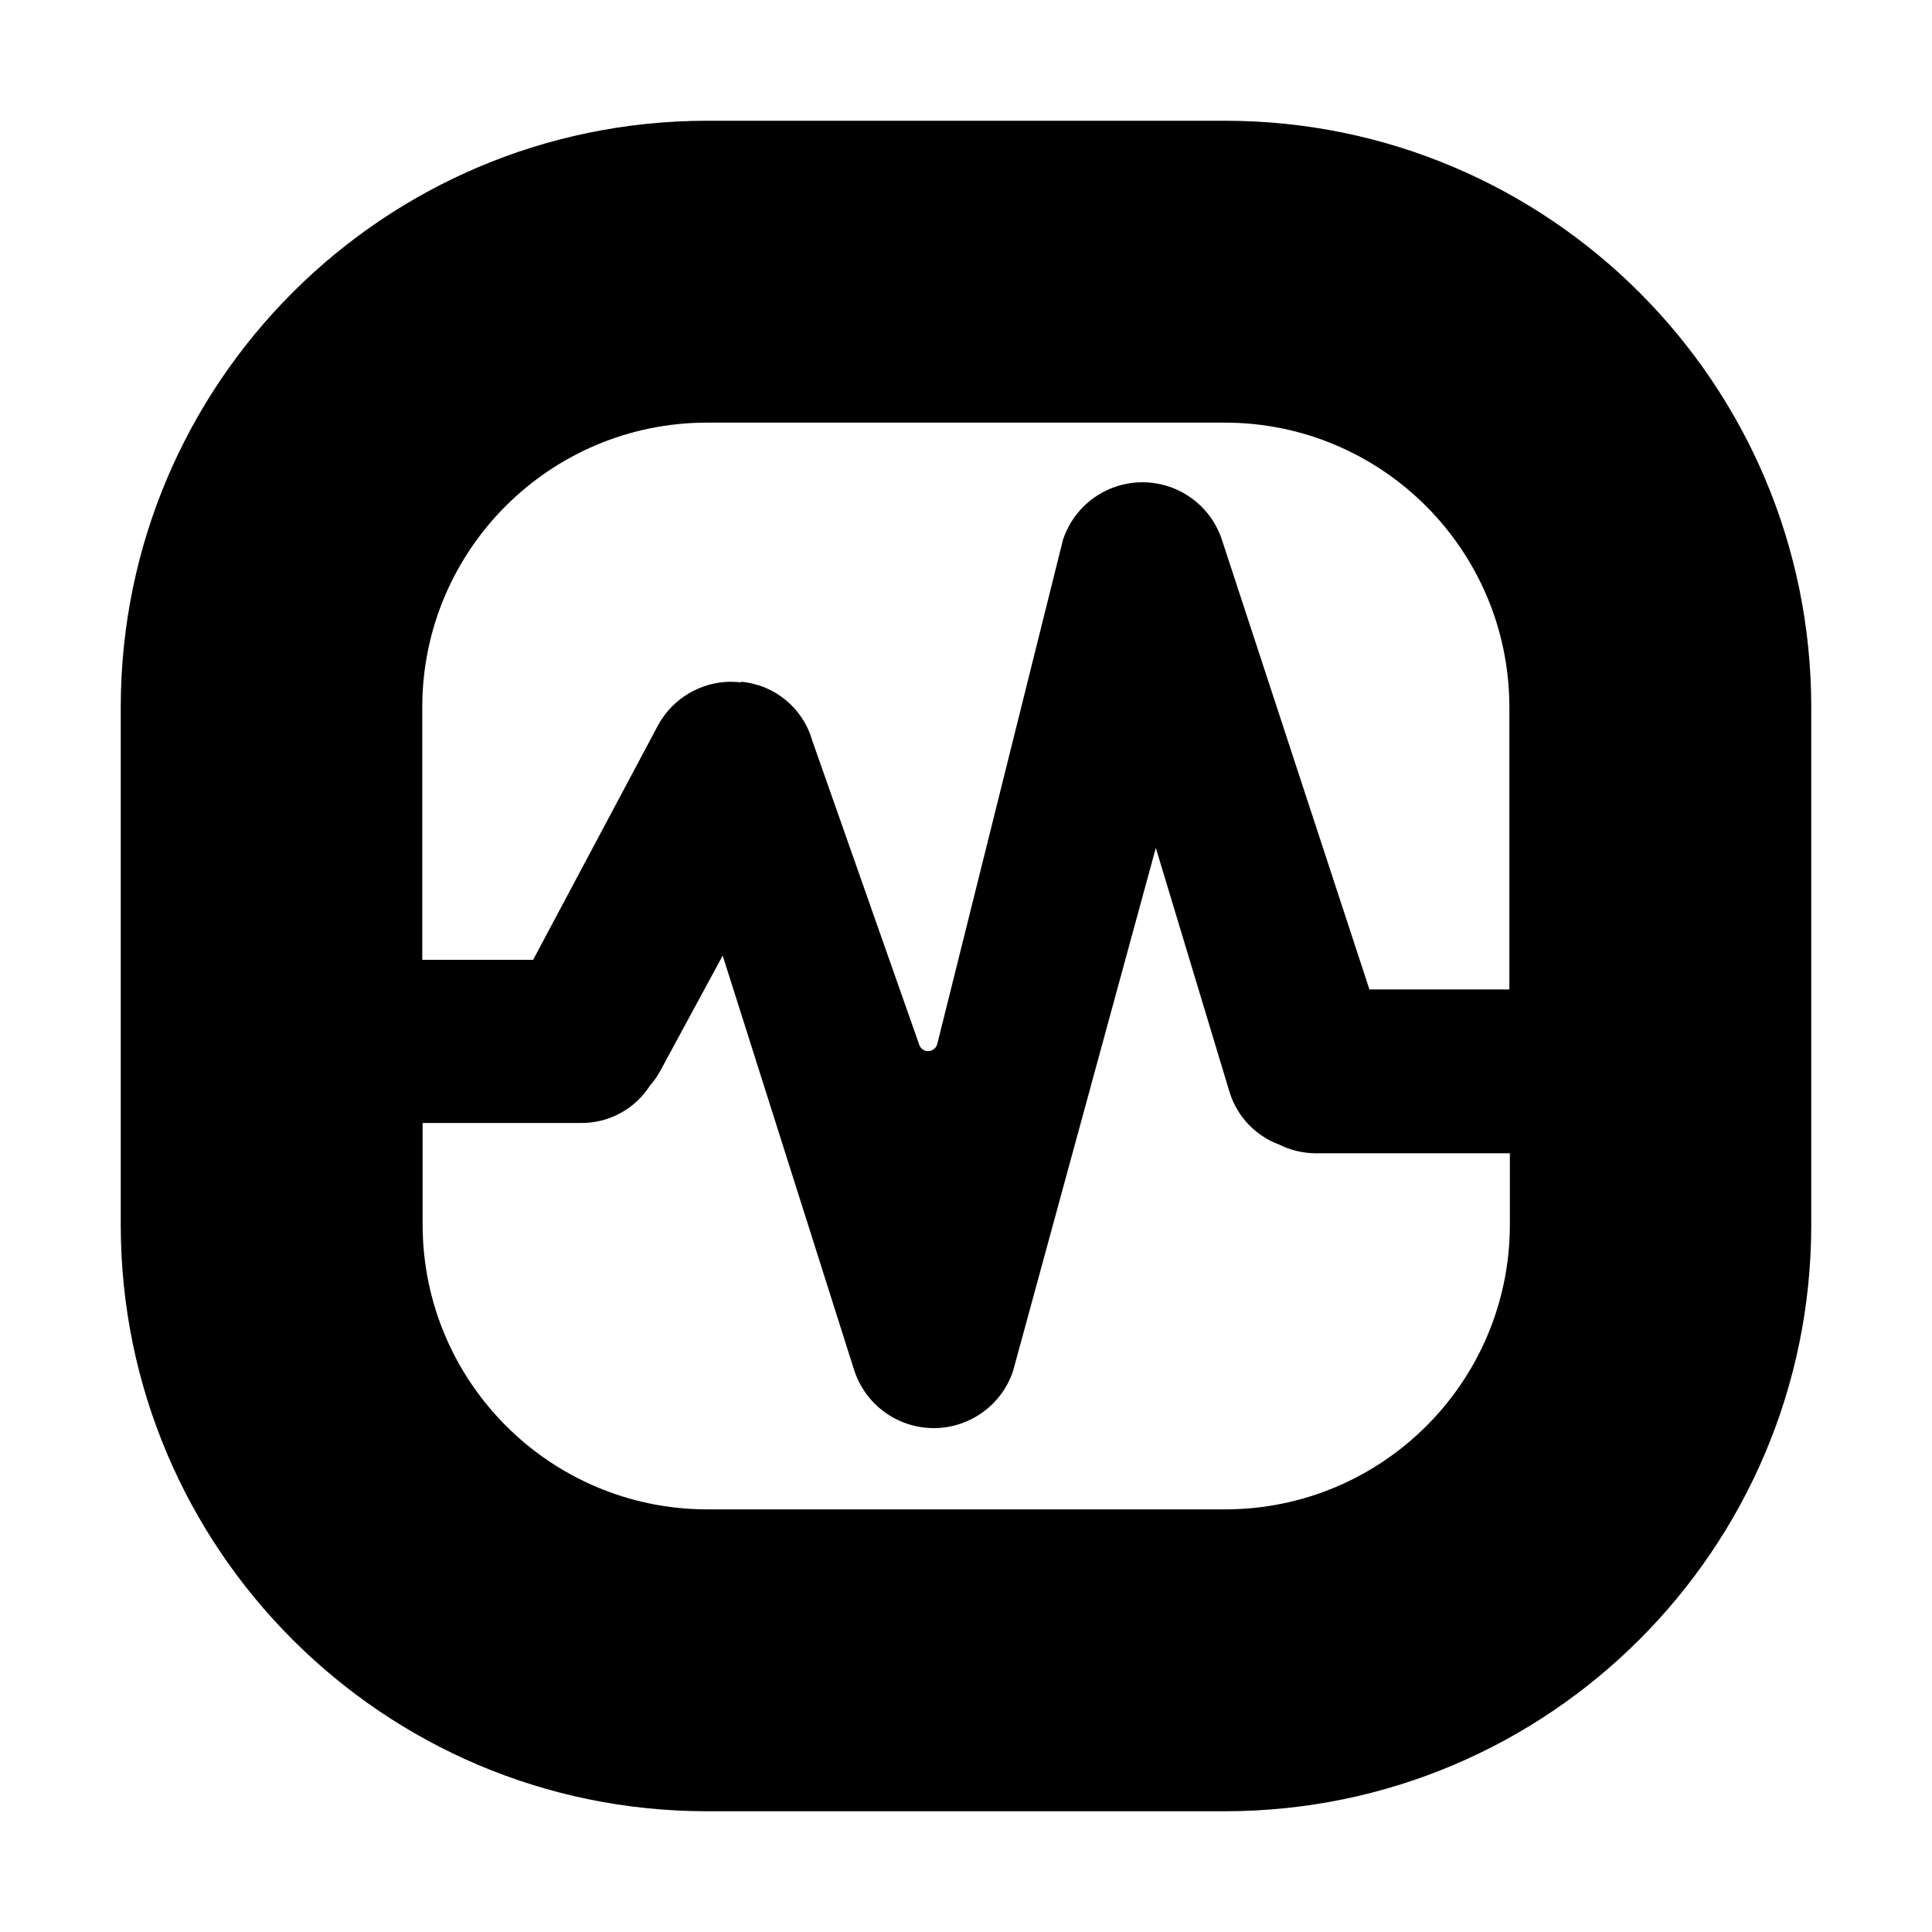
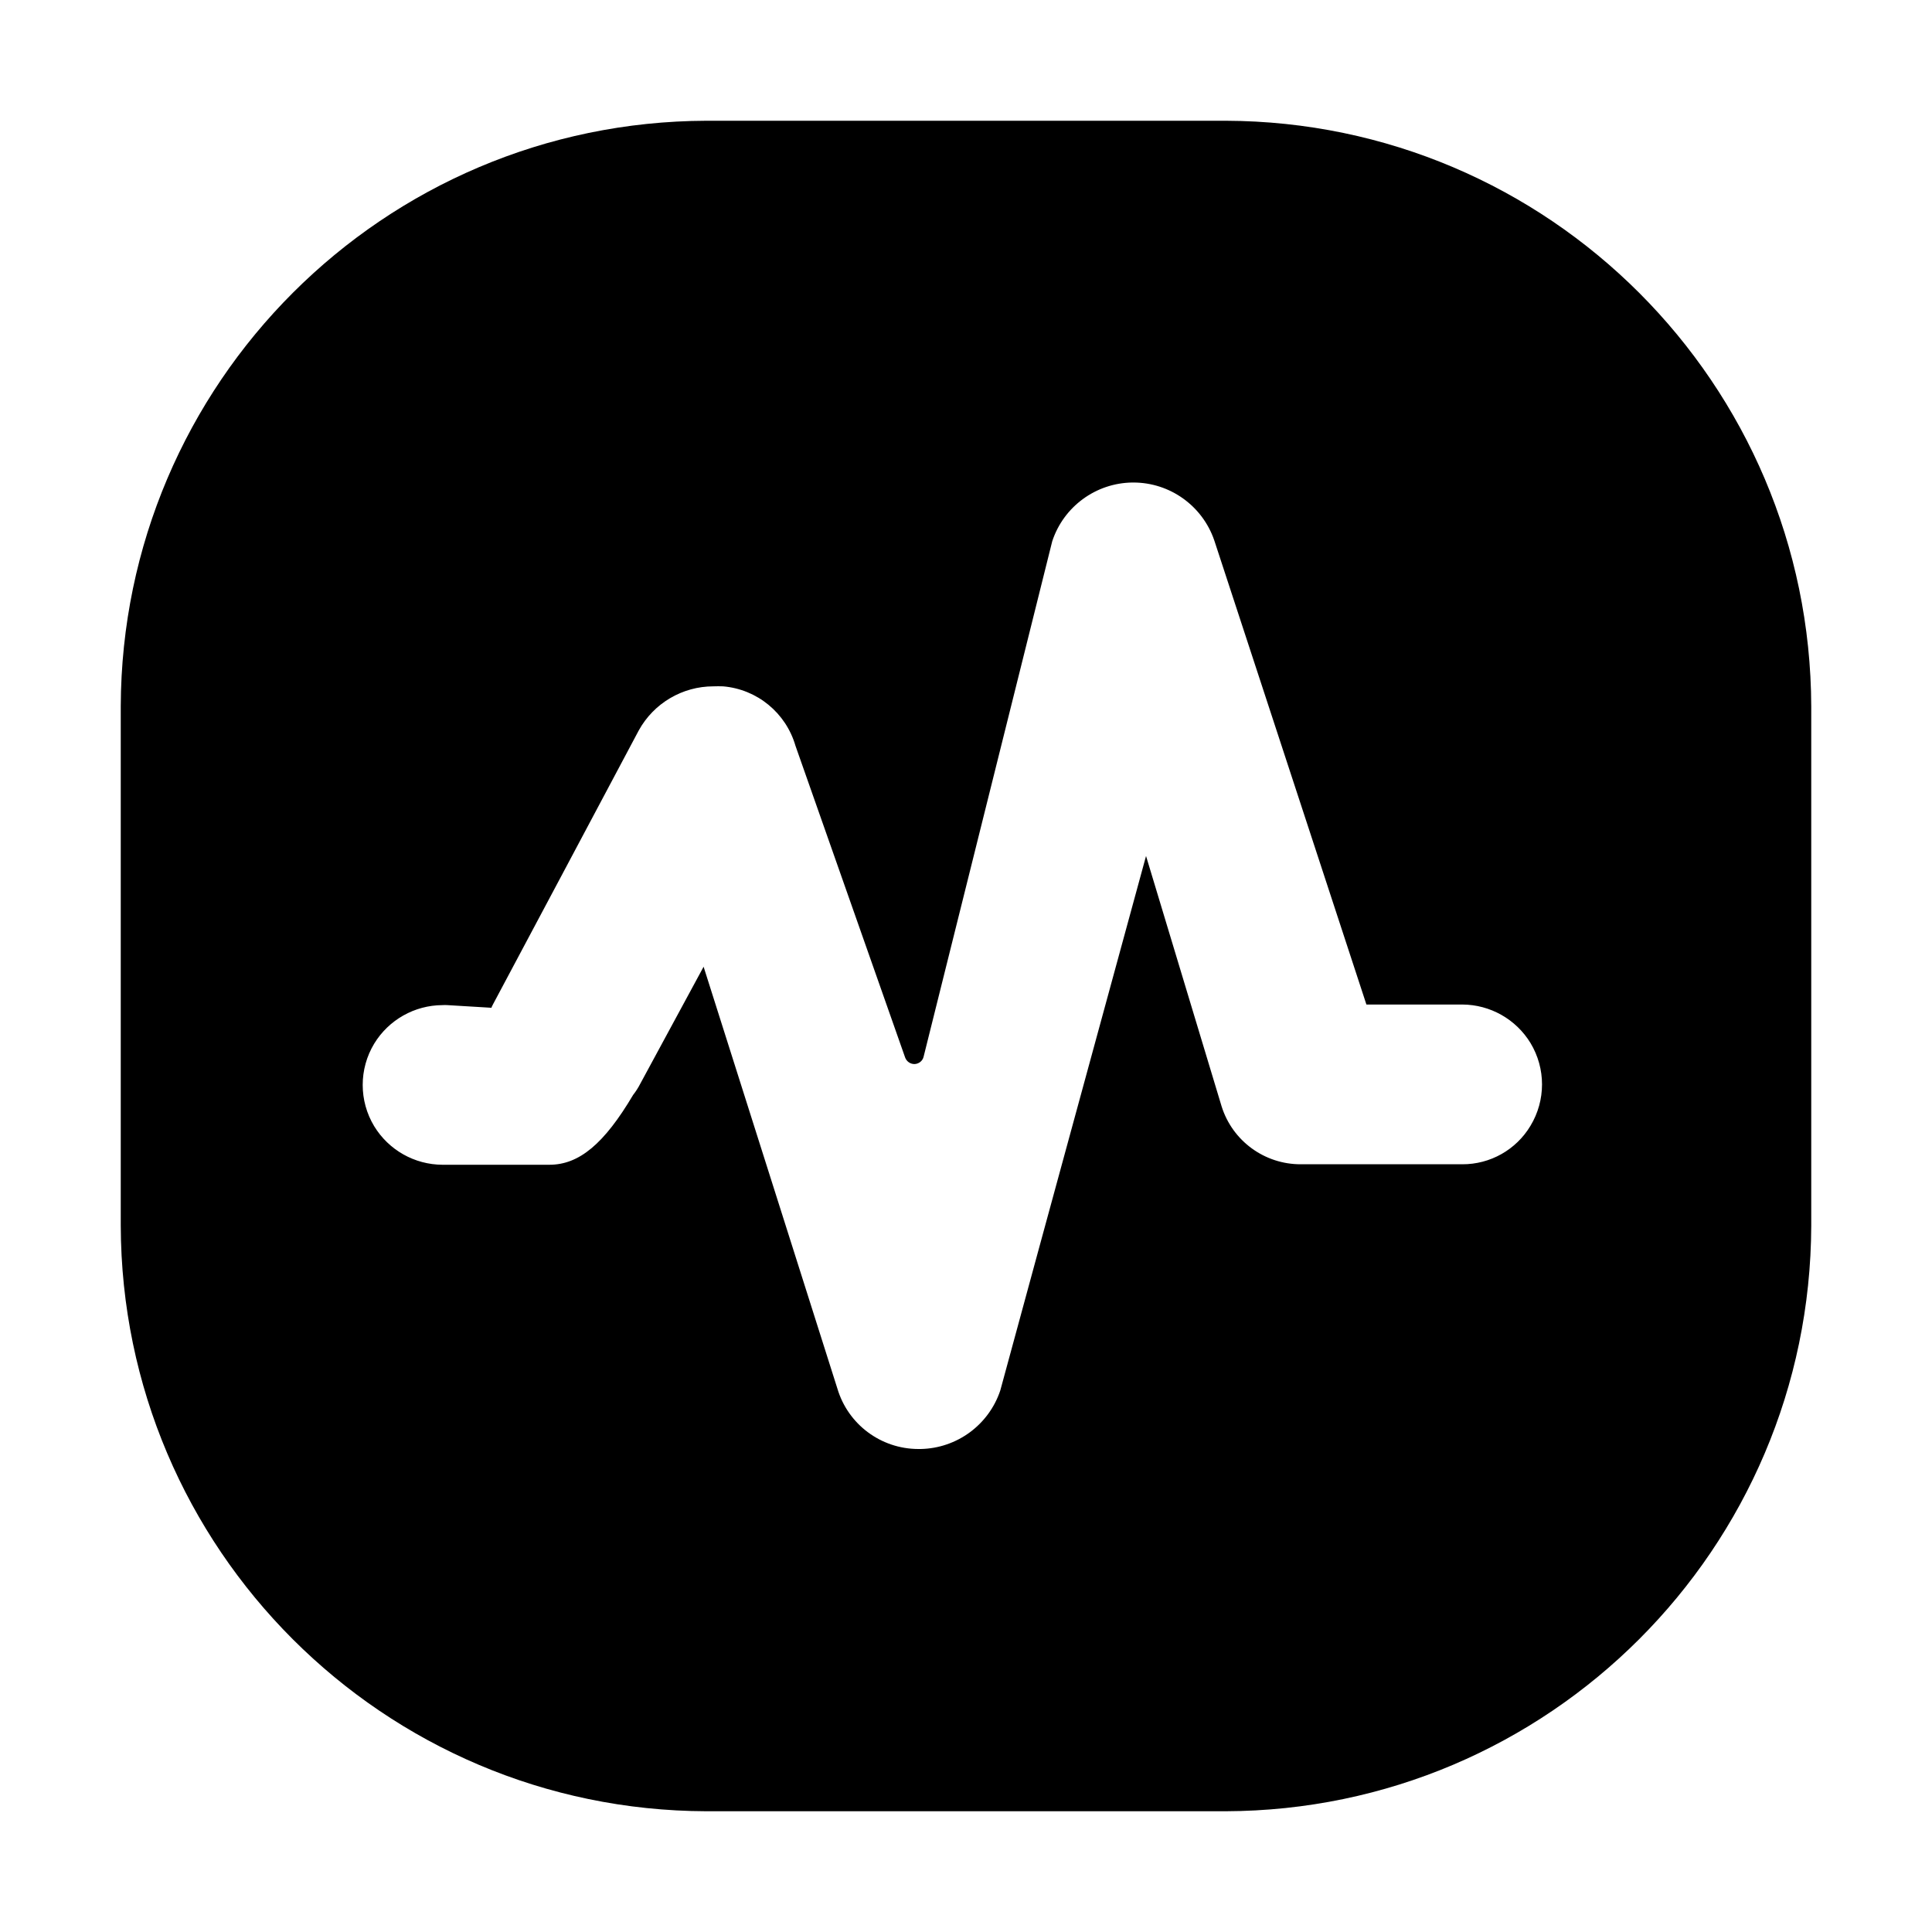
<svg xmlns="http://www.w3.org/2000/svg" width="16" height="16" viewBox="0 0 16 16">
-   <path d="M5.85 15c-2.678-.003-4.847-2.173-4.85-4.851v-4.3C1.005 3.172 3.174 1.004 5.851 1h4.3c2.677.004 4.846 2.174 4.849 4.851v4.3c-.004 2.677-2.173 4.845-4.85 4.849h-4.3zM3.5 10.146c.003 1.297 1.053 2.349 2.35 2.354h4.3c1.297-.003 2.349-1.052 2.354-2.349v-.6h-1.61c-.104-.001-.207-.025-.3-.072-.195-.072-.345-.229-.409-.427l-.613-2.03-1.182 4.331c-.094.283-.359.474-.657.474h-.008c-.301-.004-.565-.201-.654-.489L5.985 7.914l-.514.949c-.024.046-.054.088-.088.127-.124.194-.338.311-.568.31H3.5v.846zm2.636-4.5c.277.024.511.215.589.482l.888 2.525c.011.032.043.054.077.052.034-.002.063-.026.072-.059l1.041-4.175c.093-.283.356-.475.654-.477.298-.002.564.187.66.469l1.224 3.731H12.5V5.848c-.006-1.295-1.054-2.343-2.349-2.348h-4.3c-1.297.003-2.349 1.052-2.354 2.349v2.1h.918l1.036-1.945c.12-.219.35-.356.6-.358.028 0 .057.002.085.005v-.005z" />
+   <path d="M10.15 15h-4.3c-2.676-.008-4.843-2.175-4.85-4.851v-4.3C1.009 3.174 3.176 1.008 5.851 1h4.3c2.675.009 4.841 2.176 4.849 4.851v4.3c-.009 2.675-2.175 4.84-4.85 4.849zM5.825 8l1.11 3.5c.088.296.36.499.669.5h.021c.3-.006.564-.2.659-.485l.329-1.209.878-3.217.626 2.074c.09.286.356.48.656.479h1.337c.231.001.446-.12.565-.319a.663.663 0 0 0 0-.685.665.665 0 0 0-.565-.319h-.794l-1.26-3.844c-.098-.286-.367-.479-.67-.479h-.009c-.302.004-.569.2-.663.487L7.649 8.751c-.008.035-.039.059-.074.061-.035.001-.067-.021-.079-.054l-.908-2.581c-.079-.273-.317-.469-.6-.493-.027-.001-.053-.001-.08 0-.257 0-.494.14-.618.365l-.643 1.209-.565 1.061-.011.022v.005l-.365-.022a.294.294 0 0 0-.042 0c-.231.001-.445.122-.565.319-.127.21-.127.474 0 .684.12.197.334.318.565.319h.886c.246 0 .453-.173.693-.578.023-.029.043-.061.06-.094l.524-.968L5.825 8z" />
</svg>
